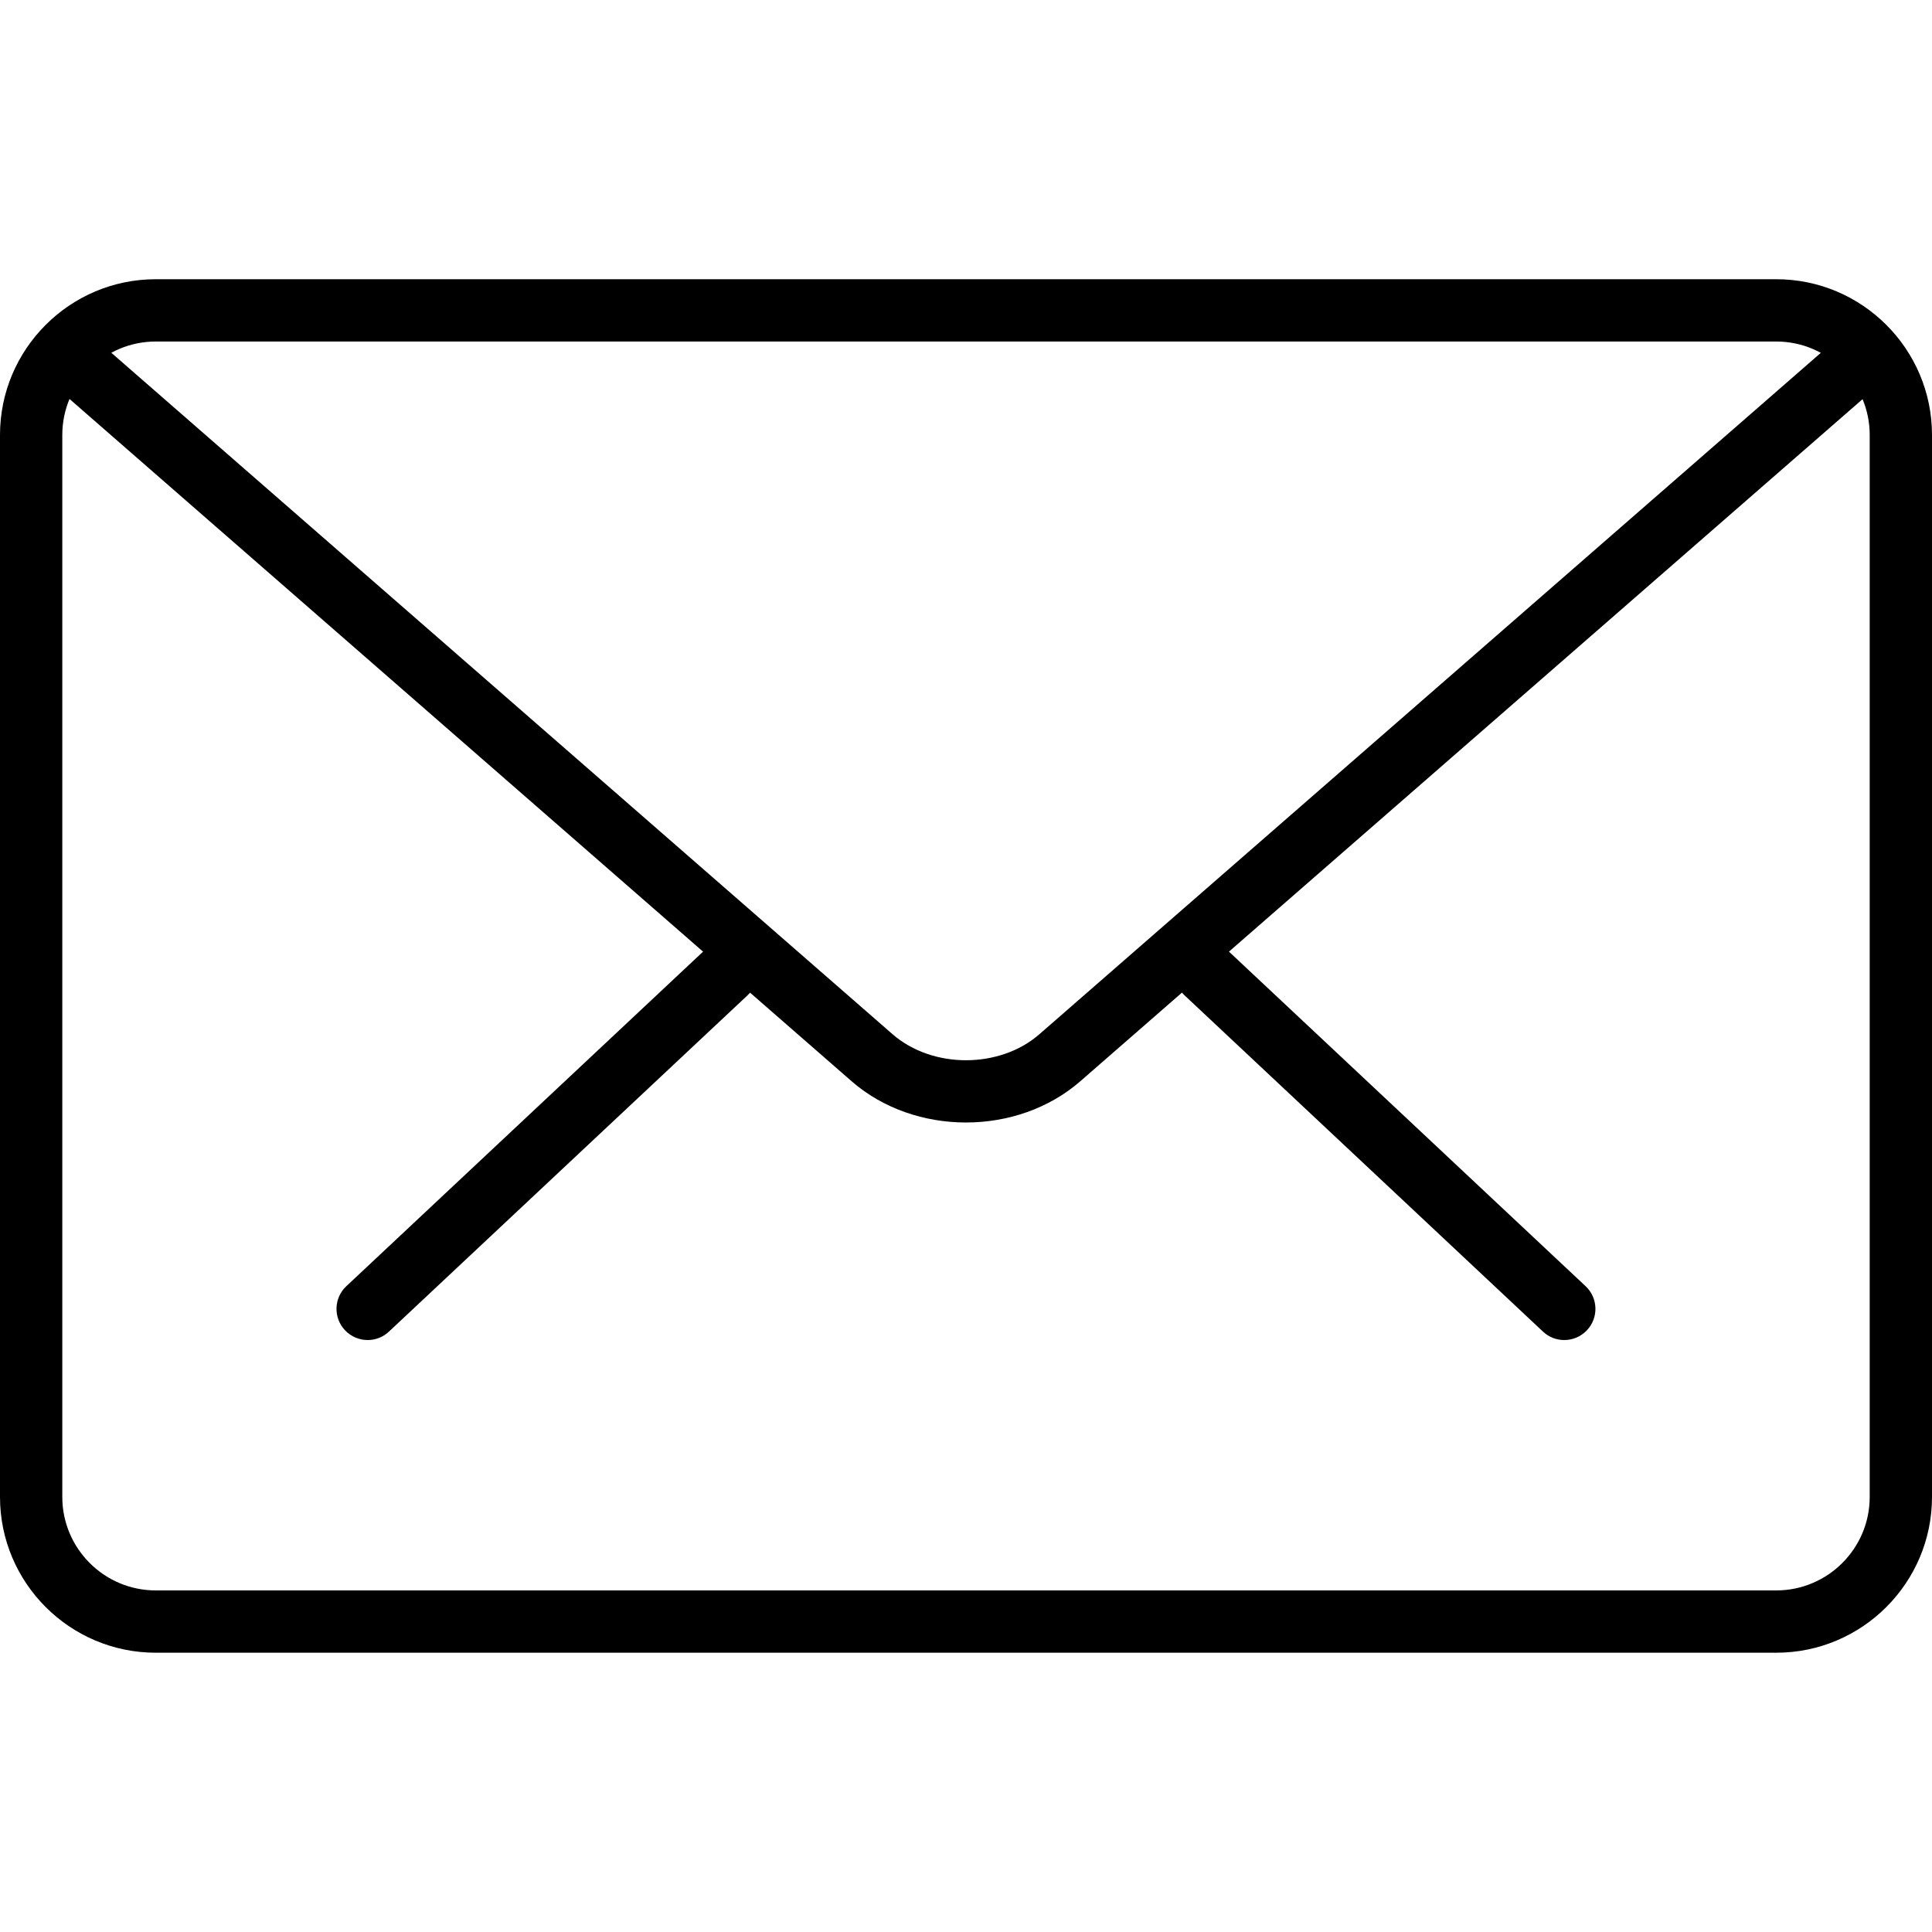
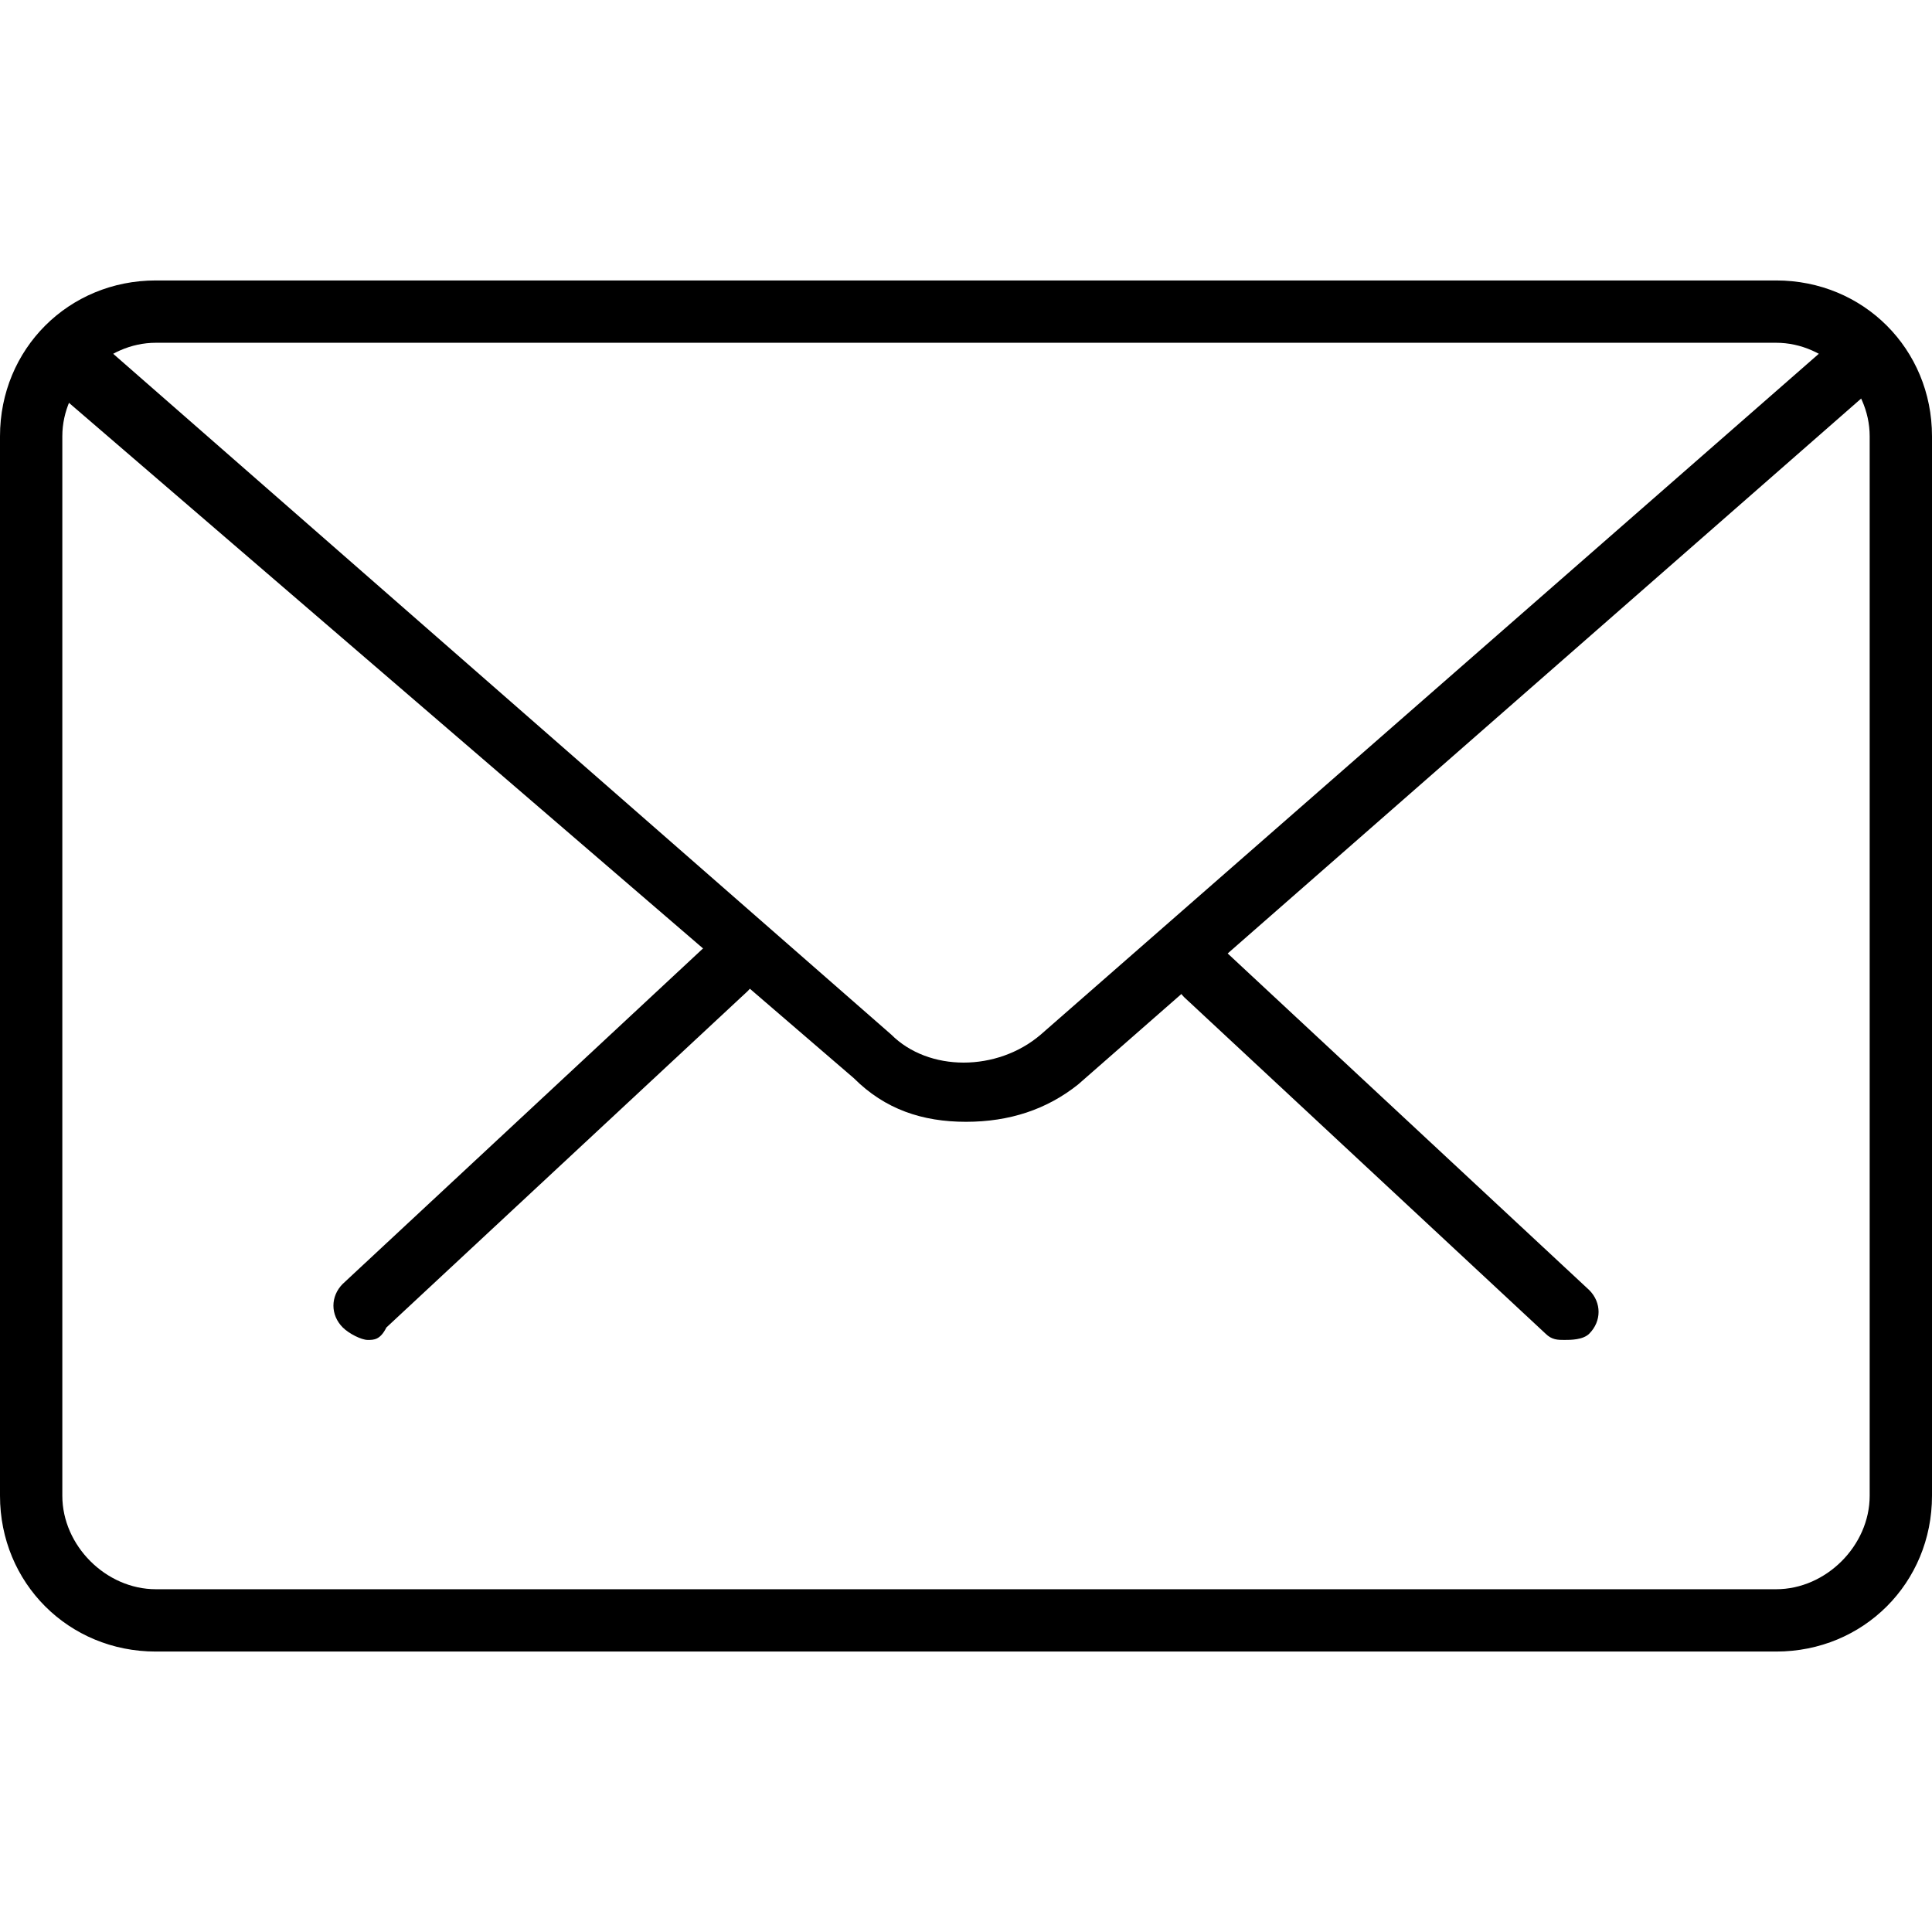
- <svg xmlns="http://www.w3.org/2000/svg" version="1.1" id="Capa_1" x="0px" y="0px" viewBox="0 0 31.012 31.012" style="enable-background:new 0 0 31.012 31.012;" xml:space="preserve">
+ <svg xmlns="http://www.w3.org/2000/svg" version="1.1" id="mail" x="0px" y="0px" viewBox="0 0 31 31" style="enable-background:new 0 0 31 31;" xml:space="preserve">
  <g>
    <g>
-       <path d="M25.109,21.51c-0.123,0-0.246-0.045-0.342-0.136l-5.754-5.398c-0.201-0.188-0.211-0.505-0.022-0.706    c0.189-0.203,0.504-0.212,0.707-0.022l5.754,5.398c0.201,0.188,0.211,0.505,0.022,0.706C25.375,21.457,25.243,21.51,25.109,21.51z    " />
-       <path d="M5.902,21.51c-0.133,0-0.266-0.053-0.365-0.158c-0.189-0.201-0.179-0.518,0.022-0.706l5.756-5.398    c0.202-0.188,0.519-0.18,0.707,0.022c0.189,0.201,0.179,0.518-0.022,0.706l-5.756,5.398C6.148,21.465,6.025,21.51,5.902,21.51z" />
+       <path d="M25.1,21.5c-0.1,0-0.2,0-0.3-0.1L19,16c-0.2-0.2-0.2-0.5,0-0.7c0.2-0.2,0.5-0.2,0.7,0l5.8,5.4c0.2,0.2,0.2,0.5,0,0.7    C25.4,21.5,25.2,21.5,25.1,21.5z" />
+       <path d="M5.9,21.5c-0.1,0-0.3-0.1-0.4-0.2c-0.2-0.2-0.2-0.5,0-0.7l5.8-5.4c0.2-0.2,0.5-0.2,0.7,0c0.2,0.2,0.2,0.5,0,0.7l-5.8,5.4    C6.1,21.5,6,21.5,5.9,21.5z" />
    </g>
-     <path d="M28.512,26.529H2.5c-1.378,0-2.5-1.121-2.5-2.5V6.982c0-1.379,1.122-2.5,2.5-2.5h26.012c1.378,0,2.5,1.121,2.5,2.5v17.047   C31.012,25.408,29.89,26.529,28.512,26.529z M2.5,5.482c-0.827,0-1.5,0.673-1.5,1.5v17.047c0,0.827,0.673,1.5,1.5,1.5h26.012   c0.827,0,1.5-0.673,1.5-1.5V6.982c0-0.827-0.673-1.5-1.5-1.5H2.5z" />
-     <path d="M15.506,18.018c-0.665,0-1.33-0.221-1.836-0.662L0.83,6.155C0.622,5.974,0.6,5.658,0.781,5.449   c0.183-0.208,0.498-0.227,0.706-0.048l12.84,11.2c0.639,0.557,1.719,0.557,2.357,0L29.508,5.419   c0.207-0.181,0.522-0.161,0.706,0.048c0.181,0.209,0.16,0.524-0.048,0.706L17.342,17.355   C16.835,17.797,16.171,18.018,15.506,18.018z" />
+     <path d="M28.5,26.5h-26C1.1,26.5,0,25.4,0,24V7c0-1.4,1.1-2.5,2.5-2.5h26C29.9,4.5,31,5.6,31,7v17C31,25.4,29.9,26.5,28.5,26.5z    M2.5,5.5C1.7,5.5,1,6.2,1,7v17c0,0.8,0.7,1.5,1.5,1.5h26c0.8,0,1.5-0.7,1.5-1.5V7c0-0.8-0.7-1.5-1.5-1.5H2.5z" />
+     <path d="M15.5,18c-0.7,0-1.3-0.2-1.8-0.7L0.8,6.2C0.6,6,0.6,5.7,0.8,5.4c0.2-0.2,0.5-0.2,0.7,0l12.8,11.2c0.6,0.6,1.7,0.6,2.4,0   L29.5,5.4c0.2-0.2,0.5-0.2,0.7,0c0.2,0.2,0.2,0.5,0,0.7L17.3,17.4C16.8,17.8,16.2,18,15.5,18z" />
  </g>
-   <g>
- </g>
-   <g>
- </g>
-   <g>
- </g>
-   <g>
- </g>
-   <g>
- </g>
-   <g>
- </g>
-   <g>
- </g>
-   <g>
- </g>
-   <g>
- </g>
-   <g>
- </g>
-   <g>
- </g>
-   <g>
- </g>
-   <g>
- </g>
-   <g>
- </g>
-   <g>
- </g>
</svg>
